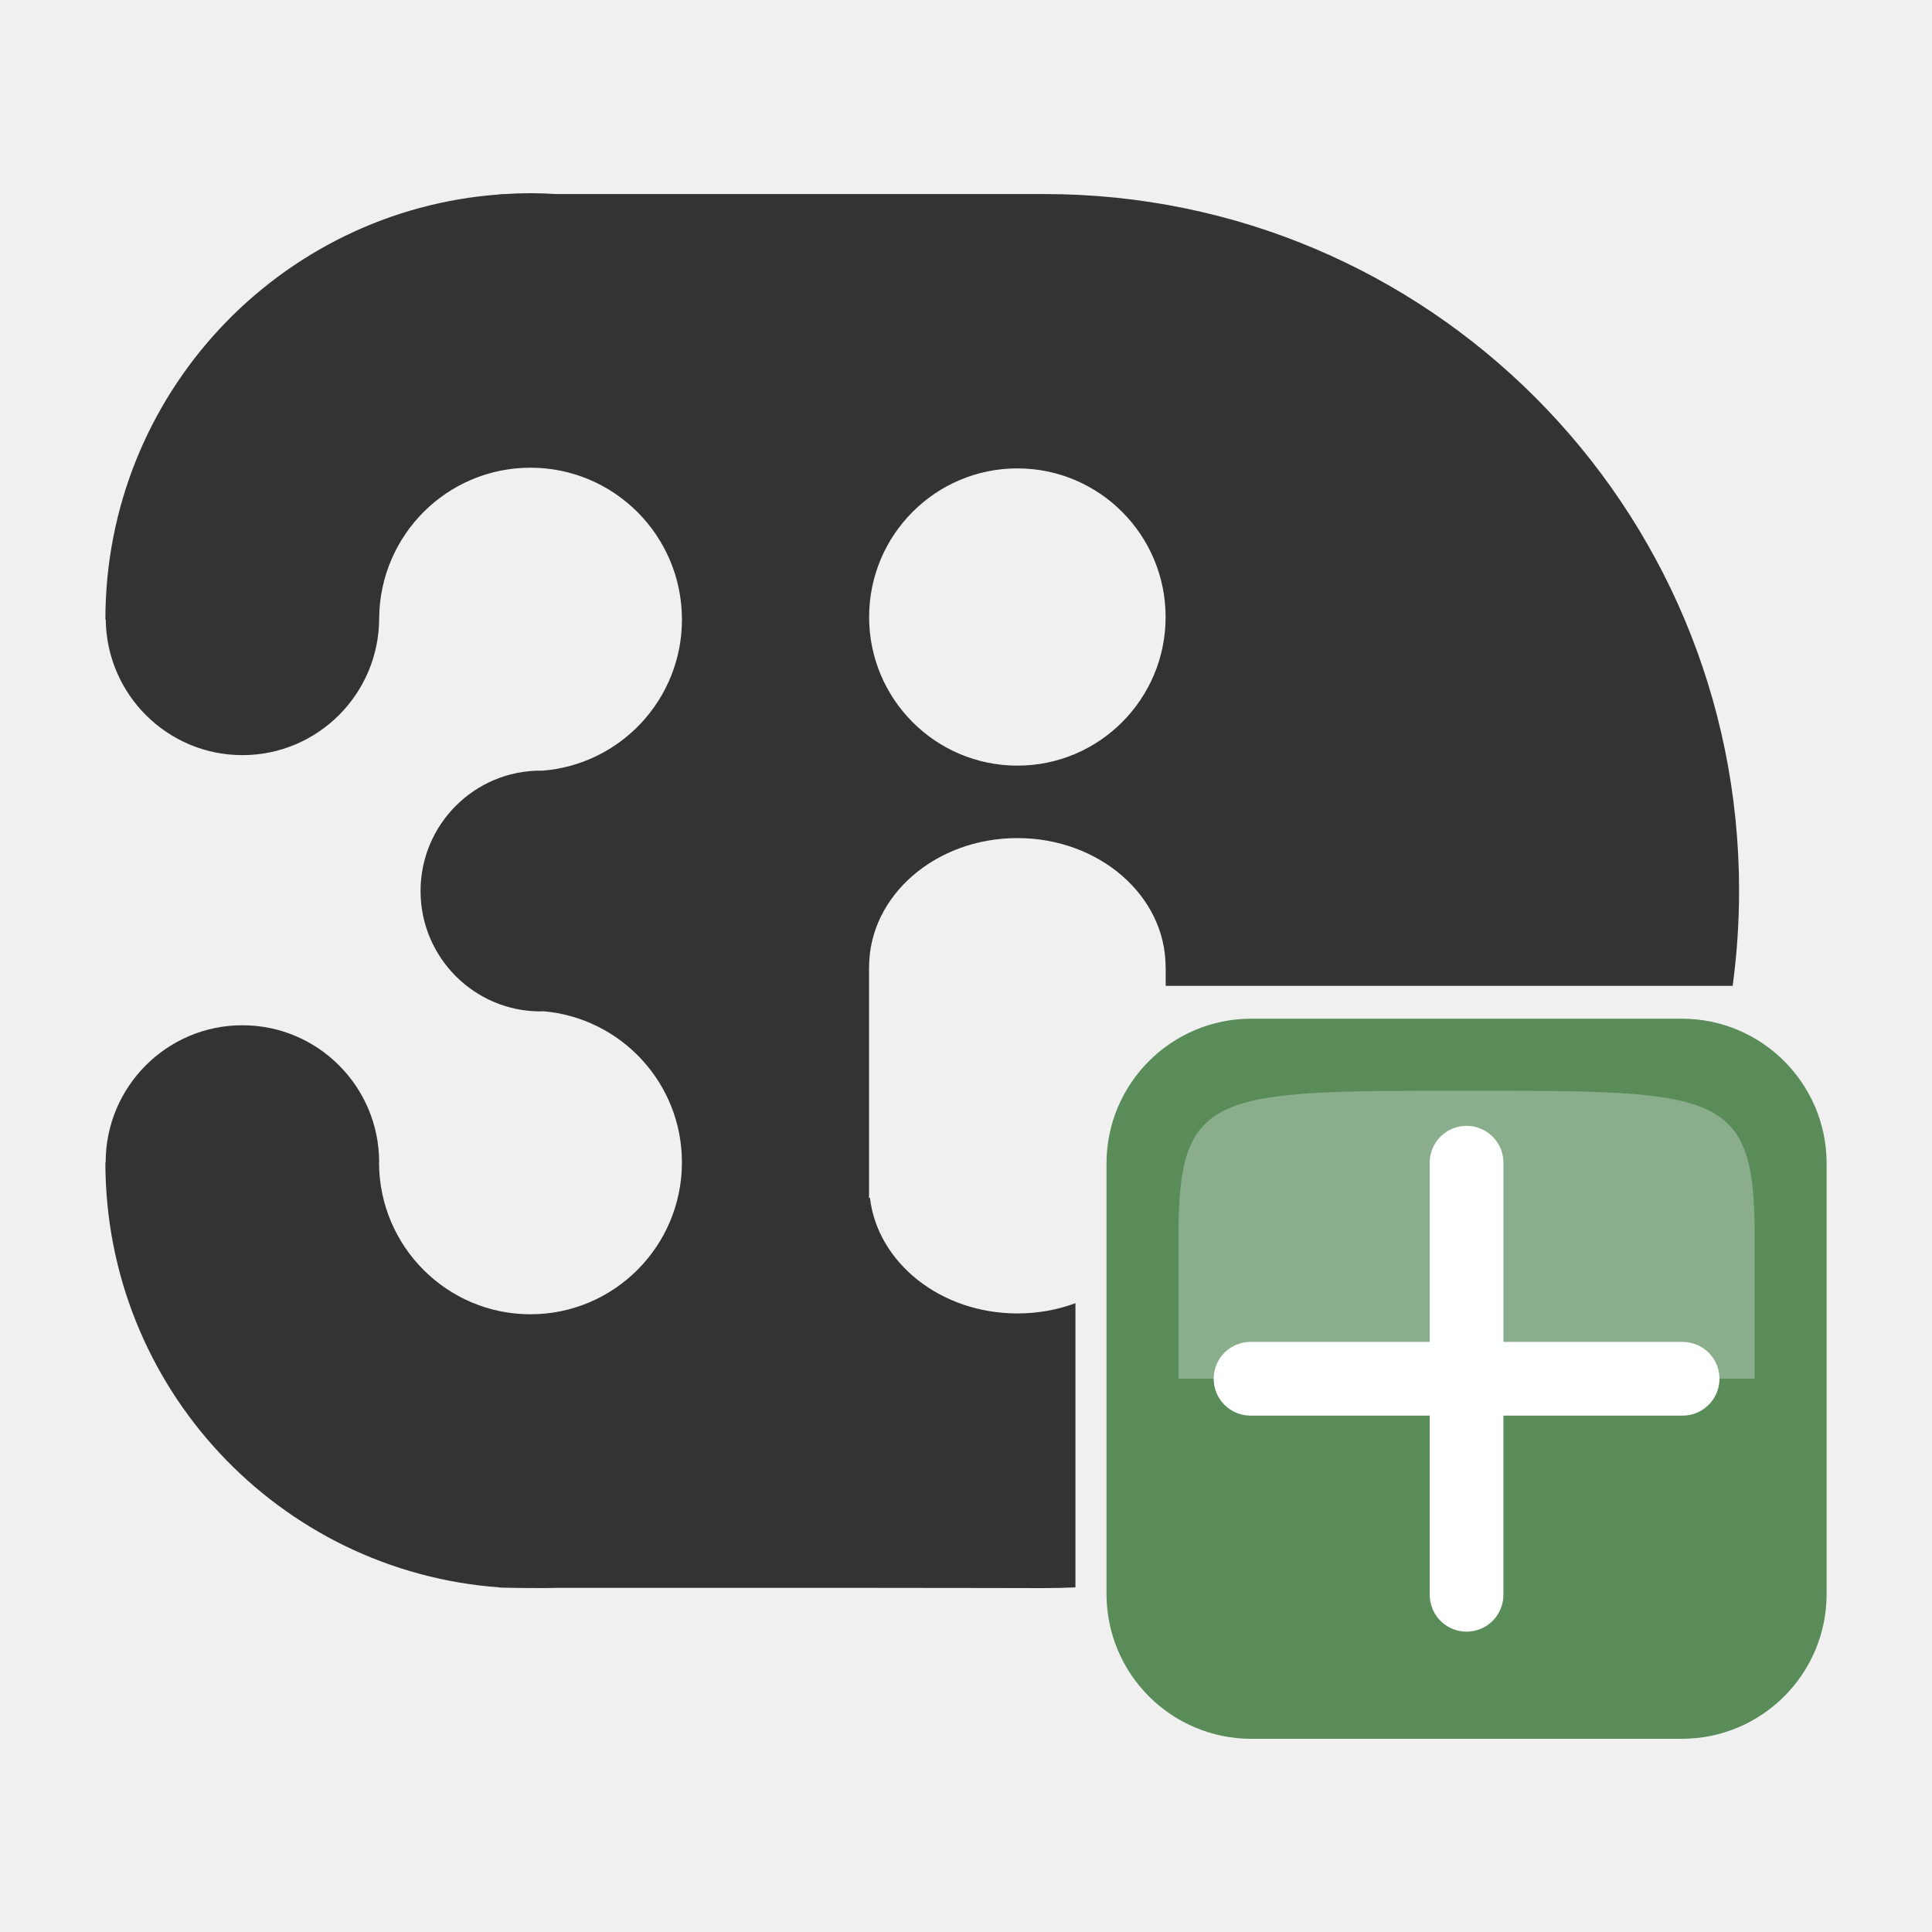
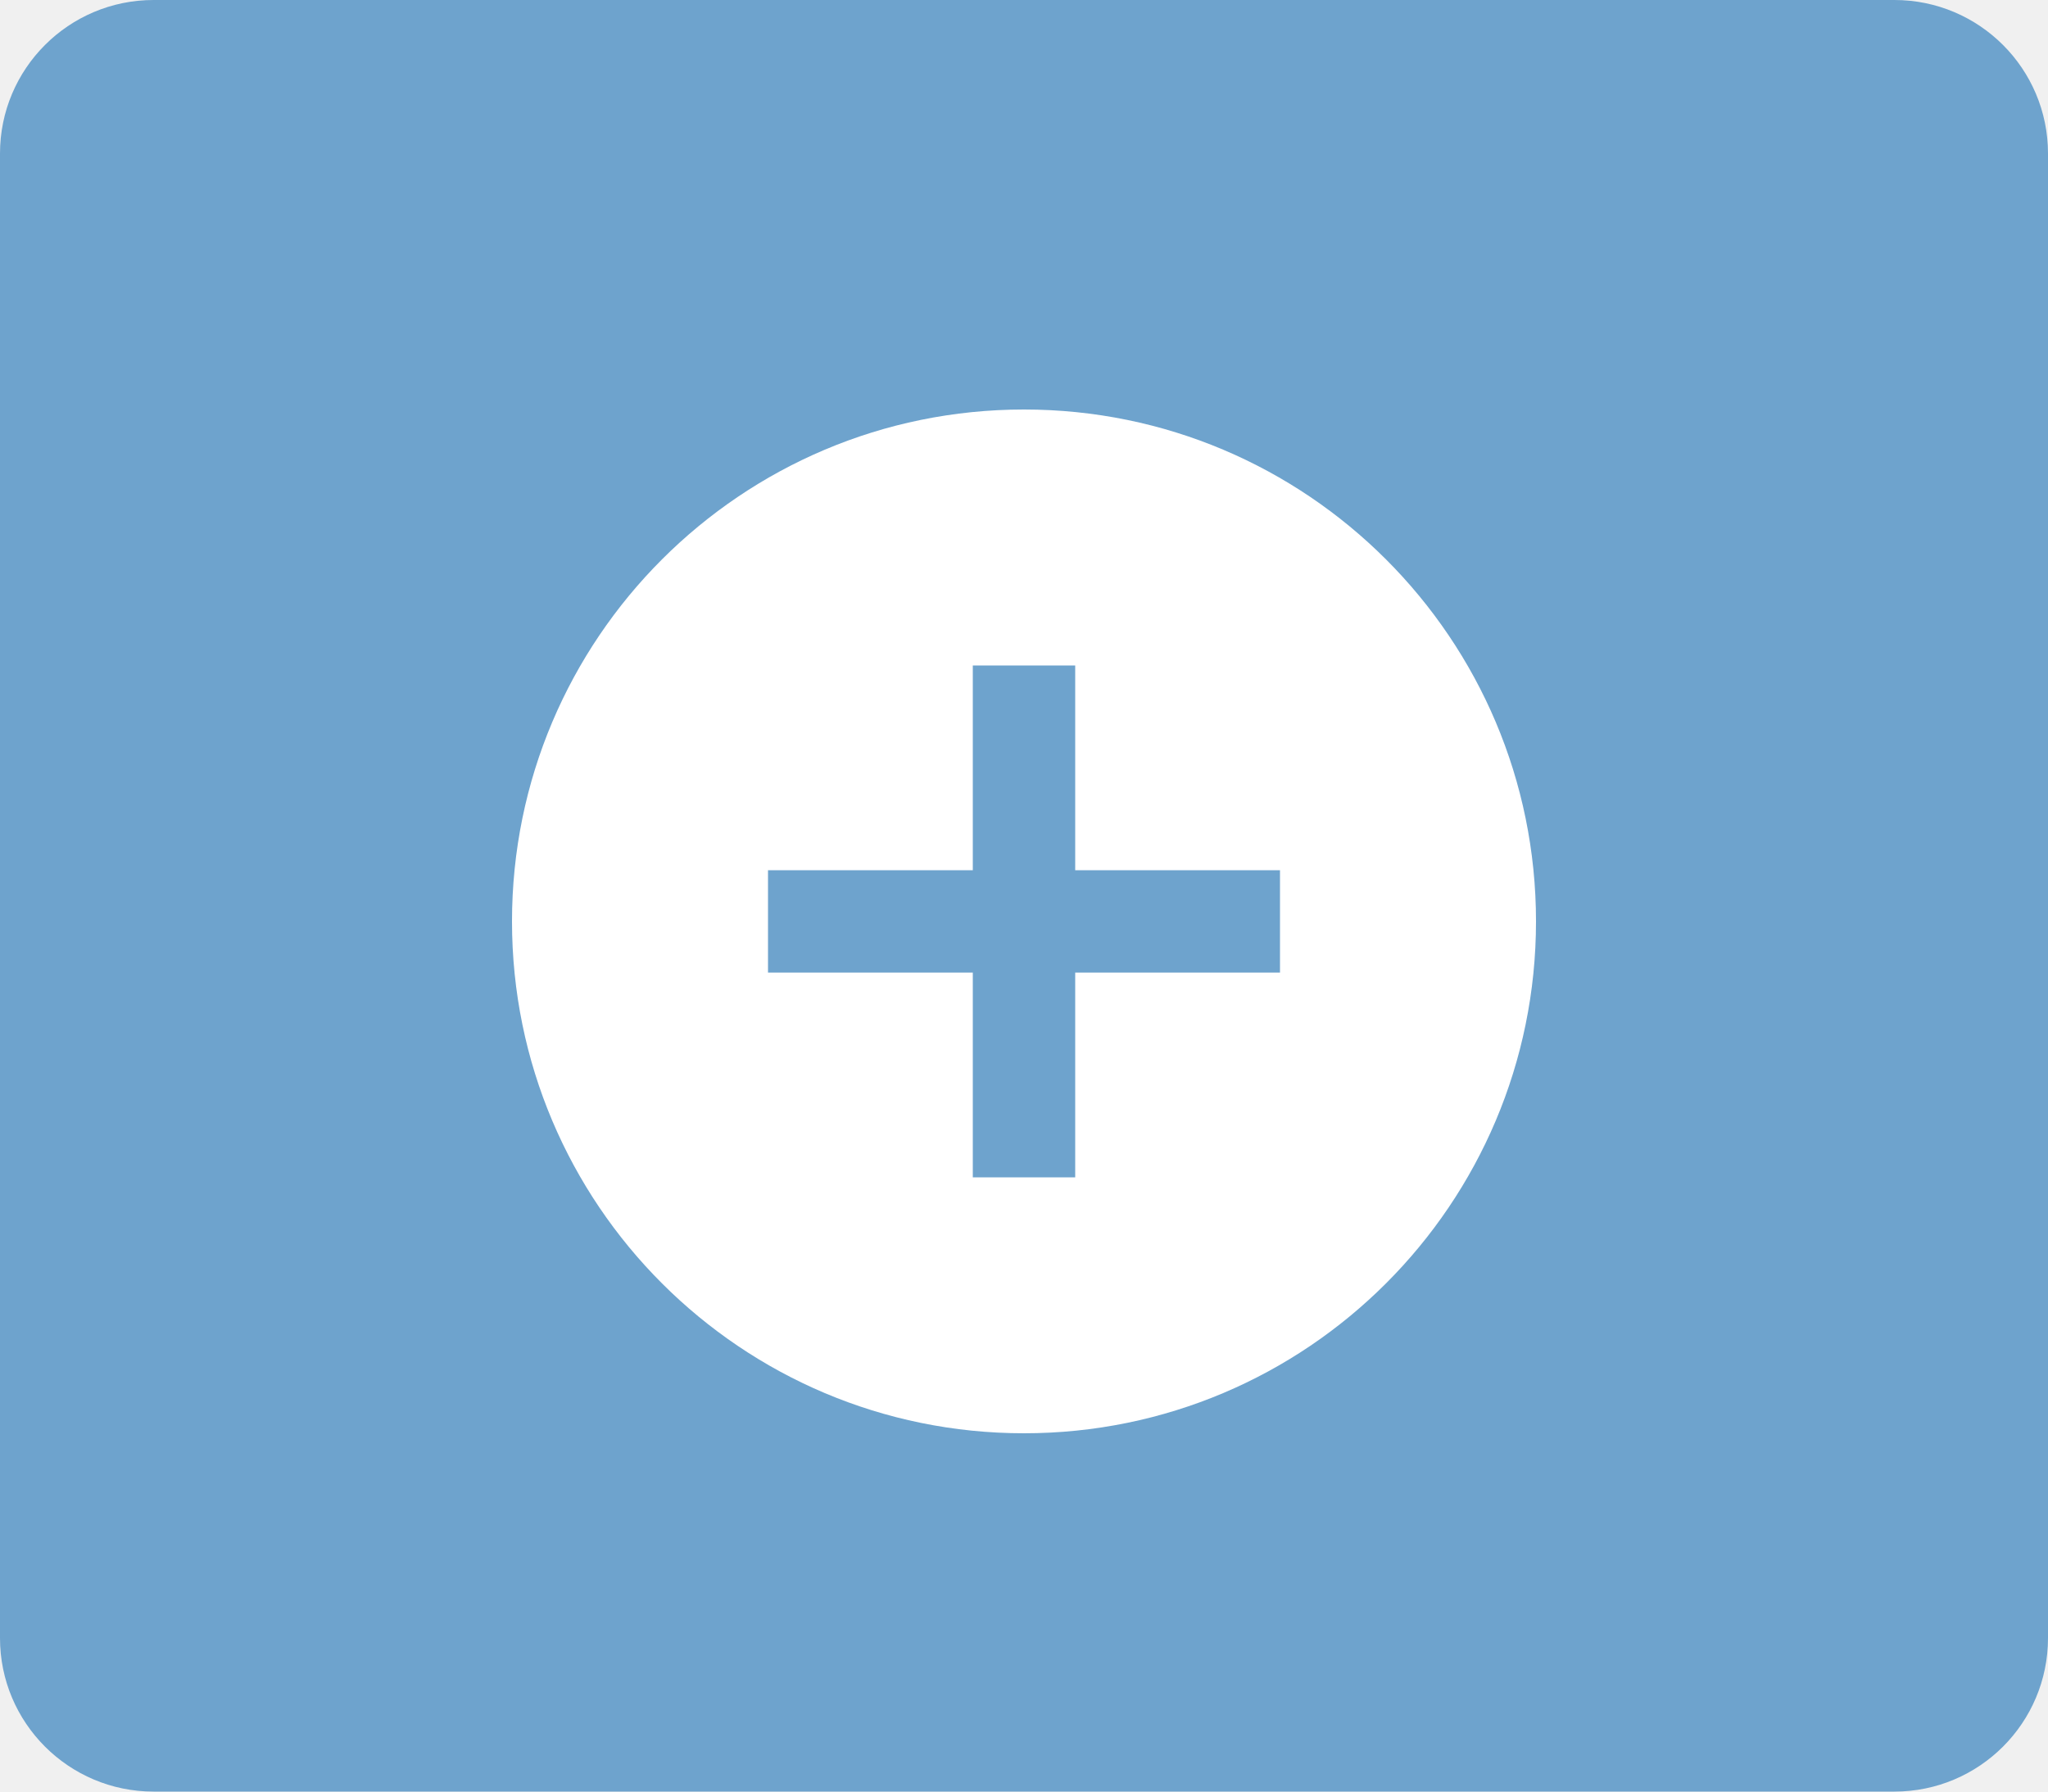
- <svg xmlns="http://www.w3.org/2000/svg" width="110" height="110" viewBox="0 0 110 110" fill="none">
-   <path d="M95.753 58H71.247C66.692 58 63 61.692 63 66.247V90.753C63 95.308 66.692 99 71.247 99H95.753C100.308 99 104 95.308 104 90.753V66.247C104 61.692 100.308 58 95.753 58Z" fill="#5A8C5A" />
-   <path fill-rule="evenodd" clip-rule="evenodd" d="M71.2 78.5H95.8Z" fill="white" />
-   <path d="M71.2 78.5H95.8" stroke="white" stroke-width="4.197" stroke-linecap="round" stroke-linejoin="round" />
-   <path fill-rule="evenodd" clip-rule="evenodd" d="M83.5 90.8V66.2Z" fill="white" />
-   <path d="M83.5 90.8V66.2" stroke="white" stroke-width="4.197" stroke-linecap="round" stroke-linejoin="round" />
-   <path opacity="0.3" fill-rule="evenodd" clip-rule="evenodd" d="M67.1 78.5H99.9C99.9 78.5 99.9 78.5 99.9 70.3C99.9 62.1 97.85 62.1 83.5 62.1C69.15 62.1 67.1 62.1 67.1 70.3V78.5Z" fill="#FCFFFF" />
-   <path fill-rule="evenodd" clip-rule="evenodd" d="M99.016 50.707C99.016 28.773 81.328 11.048 59.459 11.048L54.618 11.048H31.664C31.181 11.019 30.693 11 30.204 11C29.715 11 29.227 11.019 28.747 11.048C28.573 11.048 28.377 11.064 28.452 11.069C15.903 11.973 6 22.463 6 35.272H6.02C6.068 39.544 9.531 42.994 13.802 42.994C18.101 42.994 21.588 39.498 21.588 35.186C21.634 30.451 25.469 26.629 30.204 26.629C34.962 26.629 38.827 30.499 38.827 35.272C38.827 39.827 35.307 43.551 30.849 43.882C30.836 43.882 30.825 43.881 30.814 43.88C30.802 43.879 30.791 43.877 30.778 43.877C27.006 43.877 23.945 46.948 23.945 50.731C23.945 54.515 27.006 57.585 30.778 57.585C30.822 57.585 30.865 57.581 30.912 57.576L30.92 57.575C35.341 57.946 38.826 61.651 38.826 66.181C38.826 70.956 34.962 74.829 30.204 74.829C25.455 74.829 21.608 70.979 21.581 66.228C21.581 66.218 21.583 66.209 21.585 66.201C21.586 66.194 21.588 66.188 21.588 66.181C21.588 61.871 18.101 58.374 13.802 58.374C9.502 58.374 6.015 61.871 6.015 66.181H6C6 78.998 15.895 89.467 28.432 90.378C28.169 90.406 31.174 90.434 31.654 90.406H49.237C52.654 90.406 59.413 90.42 59.413 90.42C60.022 90.42 60.629 90.406 61.231 90.379V74.197C60.216 74.574 59.099 74.782 57.926 74.782C53.559 74.782 49.968 71.899 49.531 68.2H49.479V55.059H49.483C49.483 51.003 53.262 47.717 57.926 47.717C62.587 47.717 66.365 51.003 66.365 55.059H66.37L66.37 56.129H98.65C98.891 54.356 99.016 52.546 99.016 50.707ZM57.926 26.668C62.587 26.668 66.365 30.458 66.365 35.131C66.365 39.804 62.587 43.592 57.926 43.592C53.267 43.592 49.484 39.804 49.484 35.131C49.484 30.458 53.266 26.668 57.926 26.668Z" fill="#333333" />
+ <svg xmlns="http://www.w3.org/2000/svg" width="40" height="35" viewBox="0 0 40 35" fill="none">
+   <g clip-path="url(#clip0_3993_21)">
+     <path d="M37 0C38.657 0 40 1.343 40 3V32C40 33.657 38.657 35 37 35H3C1.343 35 4.42933e-08 33.657 0 32V3C0 1.343 1.343 6.44255e-08 3 0H37Z" fill="#6EA3CD" />
+     <path d="M20 8C14.477 8 10 12.477 10 18C10 23.523 14.477 28 20 28C25.523 28 30 23.523 30 18C30 12.477 25.523 8 20 8ZM25 19H21V23H19V19H15V17H19V13H21V17H25V19Z" fill="white" />
+   </g>
+   <defs>
+     <clipPath id="clip0_3993_21">
+       <rect width="40" height="35" fill="white" />
+     </clipPath>
+   </defs>
</svg>
